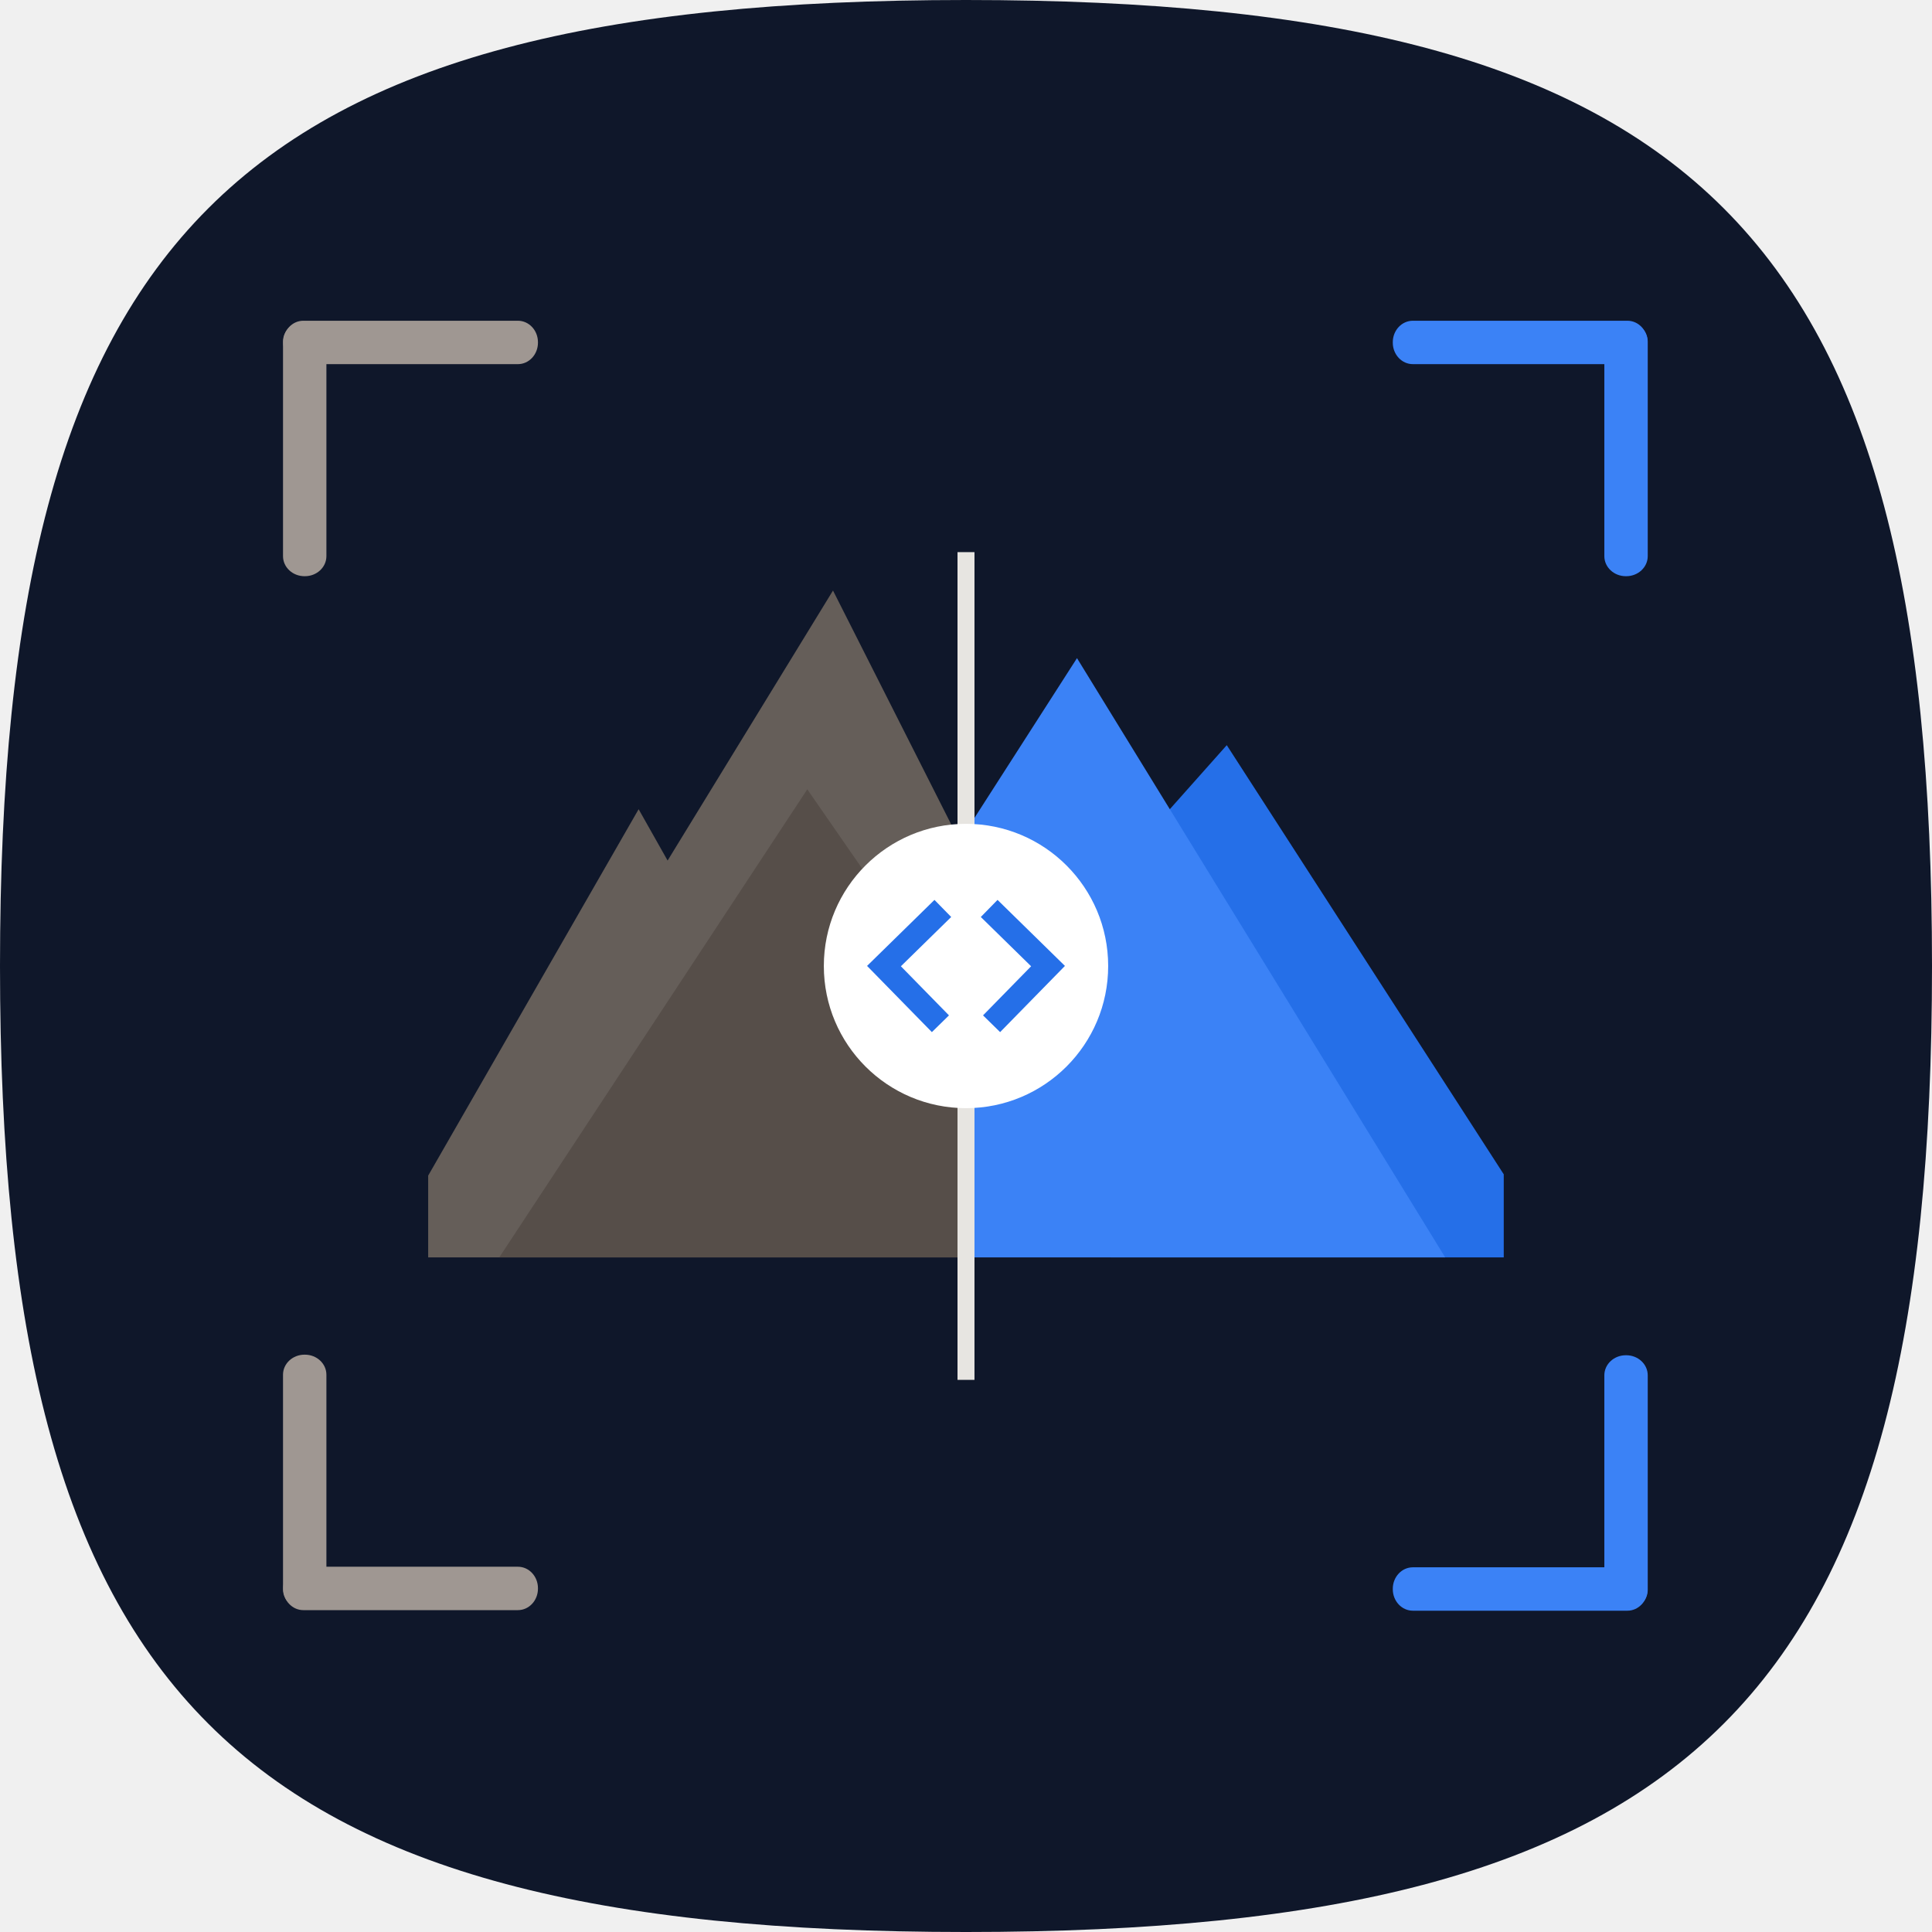
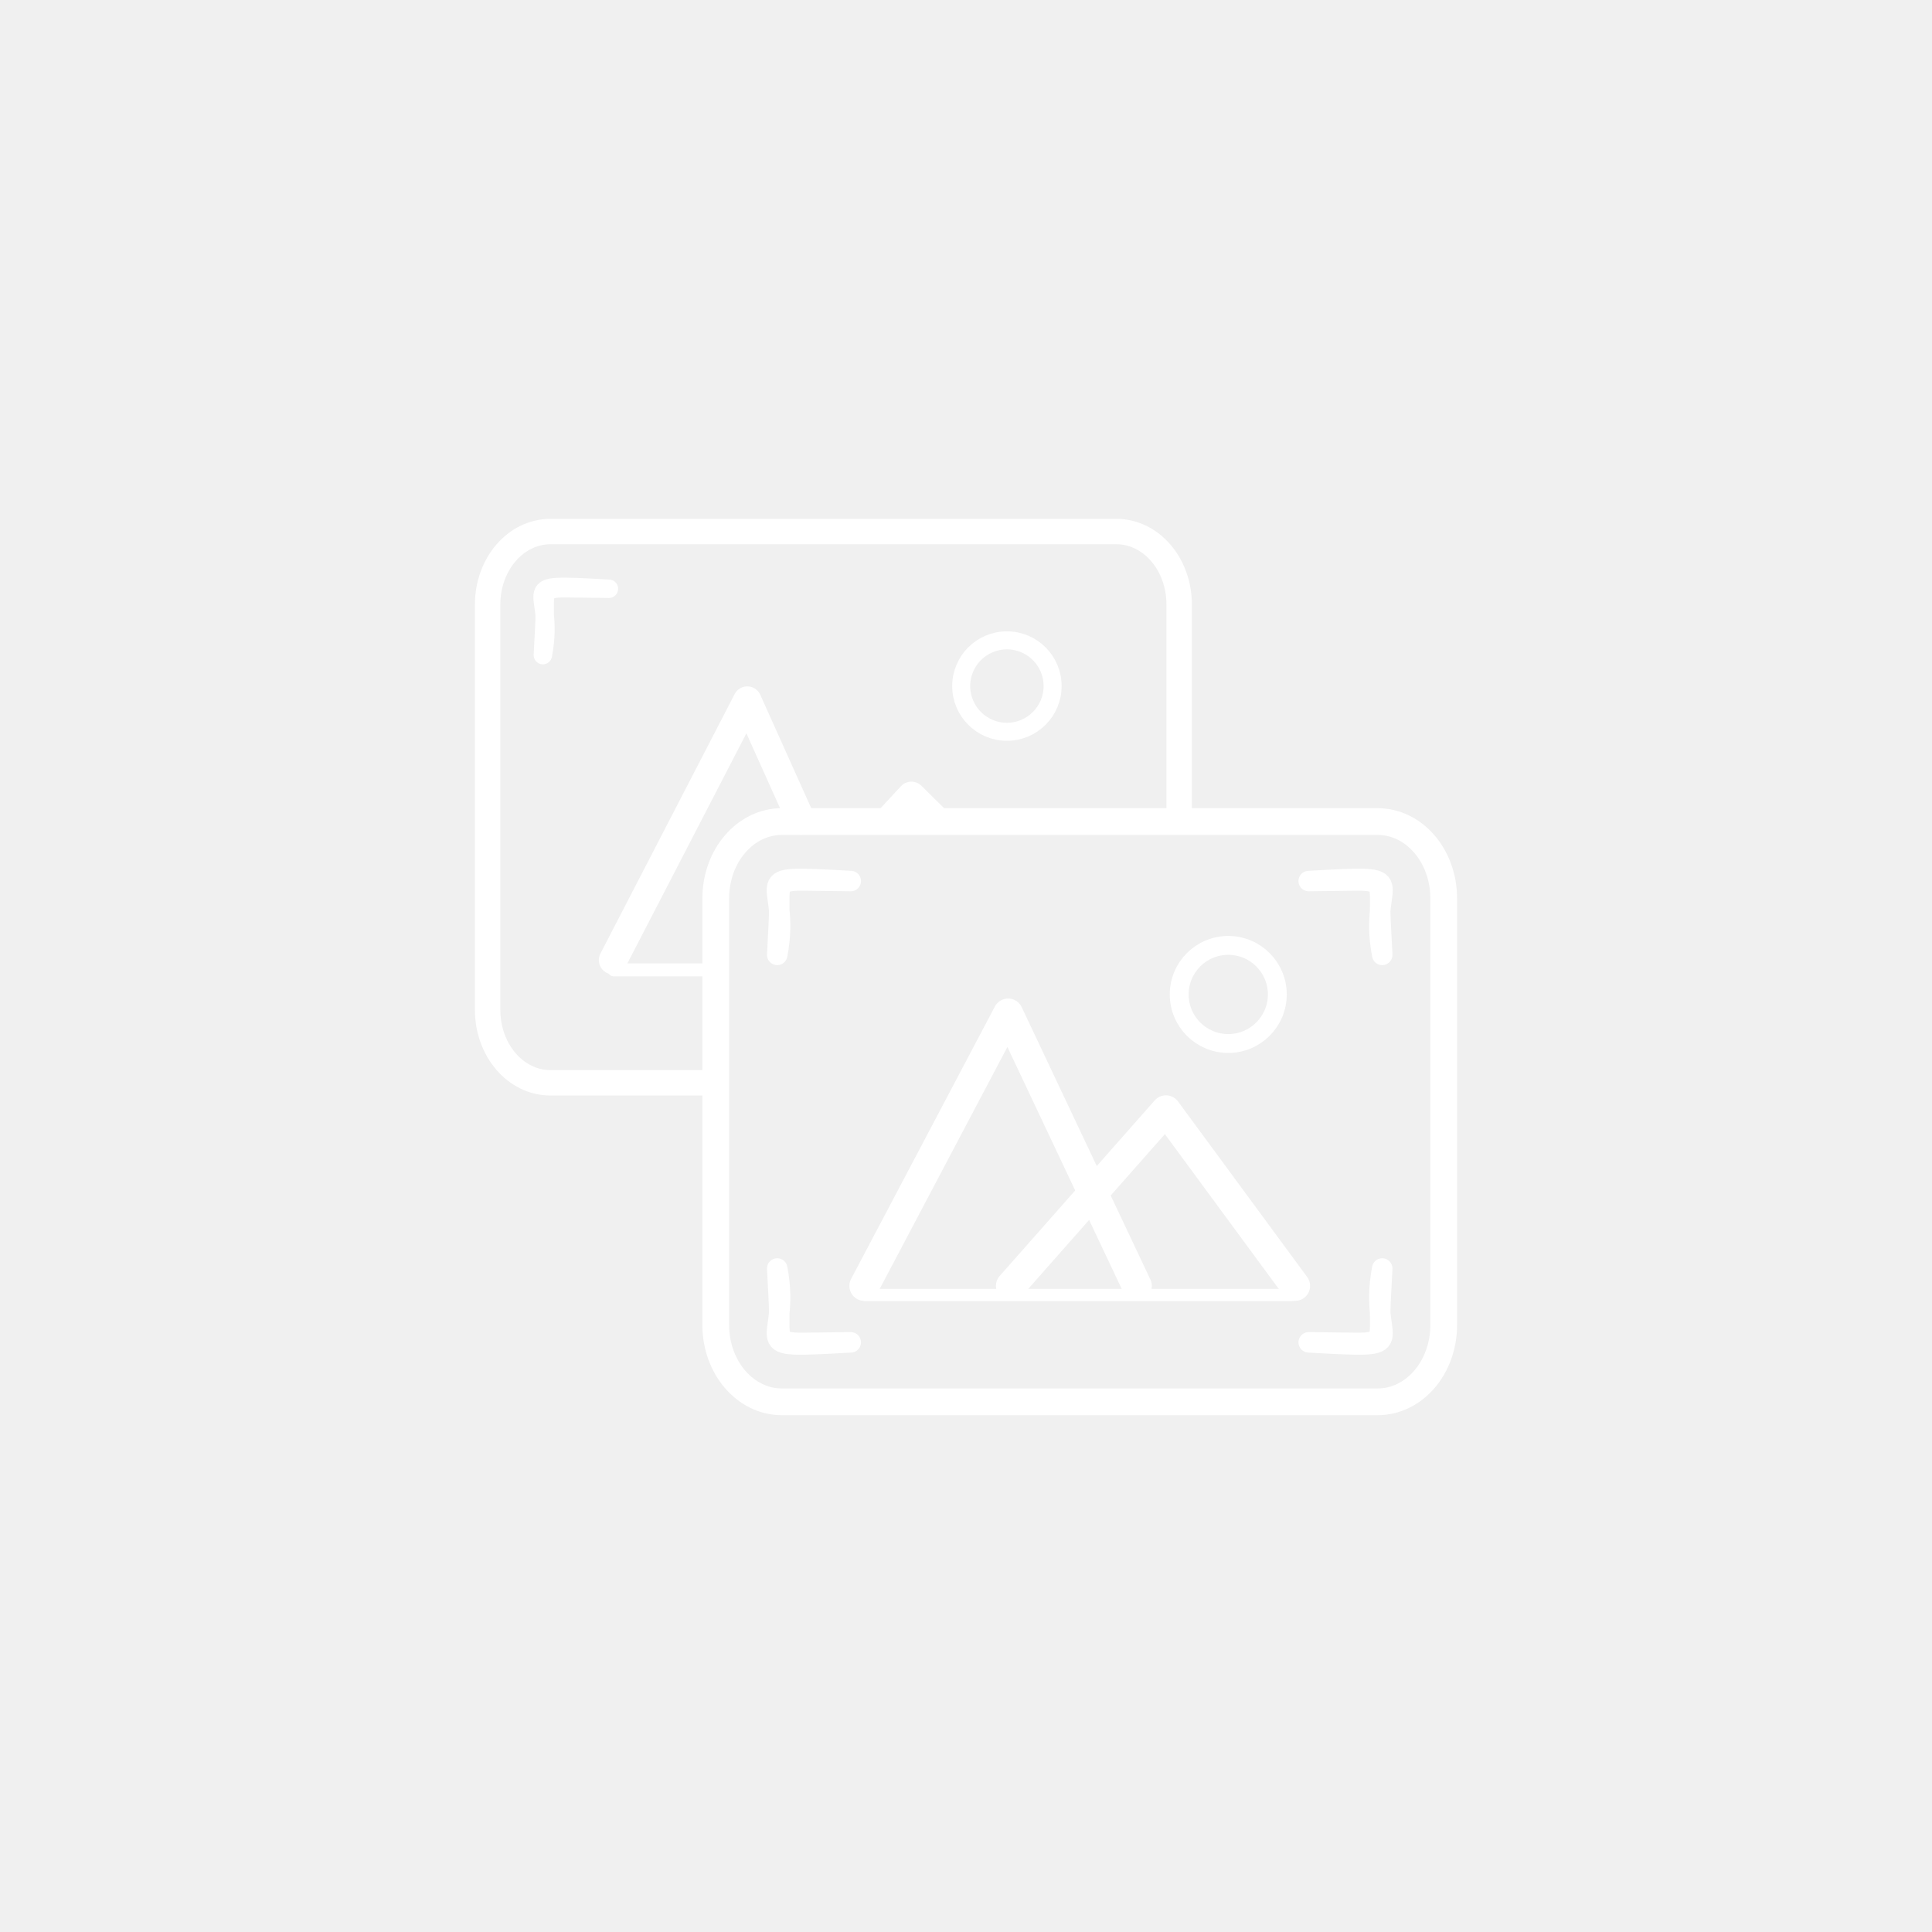
- <svg xmlns="http://www.w3.org/2000/svg" width="1024" height="1024" viewBox="0 0 270.933 270.933" version="1.1" id="svg1" xml:space="preserve">
+ <svg xmlns="http://www.w3.org/2000/svg" xmlns:xlink="http://www.w3.org/1999/xlink" width="1024" height="1024" viewBox="0 0 270.933 270.933" version="1.1" id="svg1" xml:space="preserve">
  <defs id="defs1">
+     <linearGradient id="linearGradient74">
+       <stop style="stop-color:#ffffff;stop-opacity:1;" offset="0.66" id="stop74" />
+       <stop style="stop-color:#ffffff;stop-opacity:0.21;" offset="0.922" id="stop76" />
+     </linearGradient>
+     <linearGradient id="linearGradient71">
+       <stop style="stop-color:#0f172a;stop-opacity:0.207;" offset="1" id="stop72" />
+       <stop style="stop-color:#0f172a;stop-opacity:1;" offset="1" id="stop71" />
+     </linearGradient>
+     <linearGradient id="linearGradient69">
+       <stop style="stop-color:#f1f1f1;stop-opacity:0.686;" offset="0" id="stop69" />
+       <stop style="stop-color:#7b7b7b;stop-opacity:0;" offset="0.765" id="stop70" />
+     </linearGradient>
    <clipPath clipPathUnits="userSpaceOnUse" id="clipPath26">
      <circle style="fill:#ee82f6;fill-opacity:1;stroke:none;stroke-width:0;stroke-dasharray:none;stroke-opacity:0" id="circle26" cx="135.467" cy="135.467" r="42.333" />
    </clipPath>
    <clipPath clipPathUnits="userSpaceOnUse" id="clipPath27">
      <circle style="fill:#ee82f6;fill-opacity:1;stroke:none;stroke-width:0;stroke-dasharray:none;stroke-opacity:0" id="circle27" cx="135.467" cy="135.467" r="42.333" />
    </clipPath>
+     <linearGradient xlink:href="#linearGradient71" id="linearGradient98" gradientUnits="userSpaceOnUse" gradientTransform="matrix(0.8928963,0,0,0.8928965,16.62941,7.877317)" x1="93.652" y1="62.779" x2="130.78" y2="170.606" />
+     <linearGradient xlink:href="#linearGradient74" id="linearGradient99" gradientUnits="userSpaceOnUse" x1="94.508" y1="66.02" x2="139.145" y2="157.54" gradientTransform="translate(0,0.291304)" />
+     <linearGradient xlink:href="#linearGradient69" id="linearGradient100" gradientUnits="userSpaceOnUse" gradientTransform="matrix(0.8928978,0,0,0.8928978,23.86536,17.24476)" x1="121.49" y1="119.923" x2="194.793" y2="207.282" />
  </defs>
+   <g id="g130" style="display:inline" transform="matrix(1.096092,0,0,1.096092,-8.508615,-12.64989)">
+     <g id="g129" transform="translate(0.02908058,2.510563)" style="display:inline">
+       <rect style="display:none;fill:#0f172a;fill-opacity:1;stroke:none;stroke-width:2.414;stroke-linecap:round;stroke-linejoin:round;stroke-miterlimit:10;stroke-dasharray:none;stroke-opacity:1" id="rect131" width="248.058" height="247.105" x="6.781" y="8.077" rx="3.905" ry="3.905" />
+       <g id="g109" style="fill:#0f172a;fill-opacity:1" transform="matrix(0.9008287,0,0,0.9008287,9.118414,11.34496)">
+         <path id="path109" style="display:inline;fill:none;fill-opacity:1;stroke:#ffffff;stroke-width:3.609;stroke-dasharray:none;stroke-opacity:1" d="M 76.647 72.924 C 71.7 72.924 67.718 77.549 67.718 83.295 L 67.718 140.849 C 67.718 146.594 71.7 151.219 76.647 151.219 L 100.119 151.219 L 100.119 125.026 C 100.119 118.979 104.311 114.111 109.518 114.111 L 165.935 114.111 L 165.935 83.295 C 165.935 77.549 161.953 72.924 157.006 72.924 L 76.647 72.924 z " />
+         <g id="g108" transform="translate(-36.98798,-56.71641)" style="display:inline;fill:#0f172a;fill-opacity:1">
+           <path style="display:inline;fill:none;fill-opacity:1;stroke:#ffffff;stroke-width:4.041;stroke-linecap:round;stroke-linejoin:round;stroke-dasharray:none;stroke-opacity:1" d="m 161.994,170.303 2.899,-3.122 3.337,3.298" id="path107" />
+           <path style="display:inline;fill:none;fill-opacity:1;stroke:#ffffff;stroke-width:1.833;stroke-linecap:round;stroke-linejoin:round;stroke-dasharray:none;stroke-opacity:1" d="m 122.641,191.897 15.391,0" id="path108" />
+           <path style="display:none;fill:none;fill-opacity:1;stroke:#ffffff;stroke-width:4.041;stroke-linecap:round;stroke-linejoin:round;stroke-dasharray:none;stroke-opacity:1" d="m 122.652,190.764 19.063,-36.424 17.701,36.414" id="path106" />
+           <path style="display:inline;fill:none;fill-opacity:1;stroke:#ffffff;stroke-width:4.041;stroke-linecap:round;stroke-linejoin:round;stroke-dasharray:none;stroke-opacity:1" d="m 122.522,190.505 19.063,-36.853 7.653,17.026" id="path106-7" />
+         </g>
+         <ellipse style="display:inline;fill:none;fill-opacity:1;stroke:#ffffff;stroke-width:2.558;stroke-linecap:round;stroke-linejoin:round;stroke-dasharray:none;stroke-opacity:1" id="ellipse108" cx="141.469" cy="94.87" rx="6.492" ry="6.492" />
+       </g>
+       <g id="g113" transform="matrix(0.9482402,0,0,0.9482402,-10.6506,-3.611068)">
+         <path id="path113" style="fill:none;stroke:#ffffff;stroke-width:3.608;stroke-dasharray:none;stroke-opacity:1" d="m 124.89,124.178 h 80.359 c 4.947,0 8.929,4.625 8.929,10.37 v 57.554 c 0,5.745 -3.982,10.37 -8.929,10.37 h -80.359 c -4.947,0 -8.929,-4.625 -8.929,-10.37 v -57.554 c 0,-5.745 3.982,-10.37 8.929,-10.37 z" />
+         <g id="g112" transform="translate(11.37253,-4.26442)">
+           <path style="fill:none;fill-opacity:0.644;stroke:#ffffff;stroke-width:4.041;stroke-linecap:round;stroke-linejoin:round;stroke-dasharray:none;stroke-opacity:1" d="m 124.638,191.093 19.398,-36.753 17.366,36.753" id="path110" />
+           <path style="display:inline;fill:none;fill-opacity:0.644;stroke:#ffffff;stroke-width:4.041;stroke-linecap:round;stroke-linejoin:round;stroke-dasharray:none;stroke-opacity:1" d="m 144.411,191.093 20.918,-23.69 17.428,23.69" id="path111" />
+           <path style="display:inline;fill:none;fill-opacity:1;stroke:#ffffff;stroke-width:1.644;stroke-linecap:round;stroke-linejoin:round;stroke-dasharray:none;stroke-opacity:1" d="m 124.791,192.32 57.563,3e-5" id="path112" />
+         </g>
+         <ellipse style="display:inline;fill:none;fill-opacity:0.644;stroke:#ffffff;stroke-width:2.546;stroke-linecap:round;stroke-linejoin:round;stroke-dasharray:none;stroke-opacity:1" id="ellipse112" cx="185.109" cy="147.506" rx="6.619" ry="6.619" />
+       </g>
+       <g id="g115" transform="matrix(0,-0.9123319,0.9123319,0,-5.259169,282.8949)" style="display:none">
+         <path style="fill:#0f172a;fill-opacity:1;stroke:#ffffff;stroke-width:3.441;stroke-linecap:round;stroke-linejoin:round;stroke-dasharray:none;stroke-opacity:1" d="m 112.23,123.621 h 11.268 v 0" id="path114" />
+         <path style="fill:#0f172a;fill-opacity:1;stroke:#ffffff;stroke-width:3.441;stroke-linecap:round;stroke-linejoin:round;stroke-dasharray:none;stroke-opacity:1" d="m 112.227,135.177 v -11.268 0" id="path115" />
+       </g>
+       <g id="g117" transform="matrix(0,0.9123319,0.9123319,0,-5.259165,20.76433)" style="display:none">
+         <path style="fill:#0f172a;fill-opacity:1;stroke:#ffffff;stroke-width:3.441;stroke-linecap:round;stroke-linejoin:round;stroke-dasharray:none;stroke-opacity:1" d="m 112.23,123.621 h 11.268 v 0" id="path116" />
+         <path style="fill:#0f172a;fill-opacity:1;stroke:#ffffff;stroke-width:3.441;stroke-linecap:round;stroke-linejoin:round;stroke-dasharray:none;stroke-opacity:1" d="m 112.227,135.177 v -11.268 0" id="path117" />
+       </g>
+       <g id="g119" transform="matrix(0,0.7082064,0.7082064,0,-10.00035,4.796161)" style="display:none">
+         <path style="fill:#0f172a;fill-opacity:1;stroke:#ffffff;stroke-width:3.441;stroke-linecap:round;stroke-linejoin:round;stroke-dasharray:none;stroke-opacity:1" d="m 112.23,123.621 h 11.268 v 0" id="path118" />
+         <path style="fill:#0f172a;fill-opacity:1;stroke:#ffffff;stroke-width:3.441;stroke-linecap:round;stroke-linejoin:round;stroke-dasharray:none;stroke-opacity:1" d="m 112.227,135.177 v -11.268 0" id="path119" />
+       </g>
+       <g id="g121" transform="matrix(0,0.9123319,-0.9123319,0,296.0008,20.76433)" style="display:none">
+         <path style="fill:#0f172a;fill-opacity:1;stroke:#ffffff;stroke-width:3.441;stroke-linecap:round;stroke-linejoin:round;stroke-dasharray:none;stroke-opacity:1" d="m 112.23,123.621 h 11.268 v 0" id="path120" />
+         <path style="fill:#0f172a;fill-opacity:1;stroke:#ffffff;stroke-width:3.441;stroke-linecap:round;stroke-linejoin:round;stroke-dasharray:none;stroke-opacity:1" d="m 112.227,135.177 v -11.268 0" id="path121" />
+       </g>
+       <g id="g123" transform="matrix(0,-0.9123319,-0.9123319,0,296.0008,282.8949)" style="display:none">
+         <path style="fill:#0f172a;fill-opacity:1;stroke:#ffffff;stroke-width:3.441;stroke-linecap:round;stroke-linejoin:round;stroke-dasharray:none;stroke-opacity:1" d="m 112.23,123.621 h 11.268 v 0" id="path122" />
+         <path style="fill:#0f172a;fill-opacity:1;stroke:#ffffff;stroke-width:3.441;stroke-linecap:round;stroke-linejoin:round;stroke-dasharray:none;stroke-opacity:1" d="m 112.227,135.177 v -11.268 0" id="path123" />
+       </g>
+       <path id="path124" style="display:inline;fill:none;fill-opacity:1;stroke:#ffffff;stroke-width:2.355;stroke-linecap:round;stroke-linejoin:round;stroke-dasharray:none;stroke-opacity:1" d="m 80.251,84.292 c -3.567,-0.044 -2.664,0.695 -2.861,4.582 l -0.202,3.973 c 1.72,-8.952 -4.505,-9.193 8.451,-8.489 z" />
+       <g id="g128" transform="translate(0.05835394,0.09633185)">
+         <path id="path125" style="fill:none;fill-opacity:1;stroke:#ffffff;stroke-width:2.62;stroke-linecap:round;stroke-linejoin:round;stroke-dasharray:none;stroke-opacity:1" d="m 110.524,121.581 c -3.97,-0.049 -2.965,0.774 -3.184,5.099 l -0.225,4.421 c 1.914,-9.963 -5.013,-10.23 9.405,-9.446 z" />
+         <path id="path126" style="display:inline;fill:none;fill-opacity:1;stroke:#ffffff;stroke-width:2.62;stroke-linecap:round;stroke-linejoin:round;stroke-dasharray:none;stroke-opacity:1" d="m 181.109,121.581 c 3.97,-0.049 2.965,0.774 3.184,5.099 l 0.225,4.421 c -1.914,-9.963 5.013,-10.23 -9.405,-9.446 z" />
+         <path id="path127" style="display:inline;fill:none;fill-opacity:1;stroke:#ffffff;stroke-width:2.62;stroke-linecap:round;stroke-linejoin:round;stroke-dasharray:none;stroke-opacity:1" d="m 110.524,180.747 c -3.97,0.049 -2.965,-0.774 -3.184,-5.099 l -0.225,-4.421 c 1.914,9.963 -5.013,10.23 9.405,9.446 z" />
+         <path id="path128" style="display:inline;fill:none;fill-opacity:1;stroke:#ffffff;stroke-width:2.62;stroke-linecap:round;stroke-linejoin:round;stroke-dasharray:none;stroke-opacity:1" d="m 181.109,180.747 c 3.97,0.049 2.965,-0.774 3.184,-5.099 l 0.225,-4.421 c -1.914,9.963 5.013,10.23 -9.405,9.446 z" />
+       </g>
+     </g>
+   </g>
+   <g id="g52" style="display:none" transform="matrix(1.096092,0,0,1.096092,-8.508615,-12.64989)">
+     <g style="display:inline;fill:none" id="g7" transform="matrix(1.235906,0,0,1.235906,7.762685,11.54091)">
+       <path d="m 100,0 c 75.829,0 100,24.171 100,100 0,75.829 -24.171,100 -100,100 C 24.171,200 0,175.829 0,100 0,24.171 24.171,0 100,0 Z" fill="#fe3838" id="path2" style="display:inline;fill:#0f172a;fill-opacity:1;stroke:none;stroke-opacity:1" />
+     </g>
+     <g id="g74" transform="translate(0.02908058,2.510563)" style="display:inline">
+       <g id="g68" style="fill:#0f172a;fill-opacity:1" transform="matrix(0.9008287,0,0,0.9008287,9.118414,11.34496)">
+         <g id="g67" transform="translate(-36.98798,-56.71641)" style="display:inline;fill:#0f172a;fill-opacity:1">
+           <path style="fill:#0f172a;fill-opacity:1;stroke:#b19400;stroke-width:4.041;stroke-linecap:round;stroke-linejoin:round;stroke-dasharray:none;stroke-opacity:1" d="m 122.652,190.764 19.063,-36.424 17.701,36.414" id="path66" />
+           <path style="display:inline;fill:#0f172a;fill-opacity:1;stroke:#b19400;stroke-width:4.041;stroke-linecap:round;stroke-linejoin:round;stroke-dasharray:none;stroke-opacity:1" d="m 142.426,190.753 22.467,-23.572 20.084,23.572" id="path67" />
+           <path style="display:inline;fill:none;fill-opacity:1;stroke:#b19400;stroke-width:1.833;stroke-linecap:round;stroke-linejoin:round;stroke-dasharray:none;stroke-opacity:1" d="m 122.641,191.897 h 62.46" id="path71" />
+         </g>
+         <ellipse style="display:inline;fill:#0f172a;fill-opacity:1;stroke:#b19400;stroke-width:2.558;stroke-linecap:round;stroke-linejoin:round;stroke-dasharray:none;stroke-opacity:1" id="ellipse65" cx="141.469" cy="94.87" rx="6.492" ry="6.492" />
+         <path id="rect62-8" style="display:inline;fill:url(#linearGradient98);stroke:url(#linearGradient99);stroke-width:3.609;stroke-dasharray:none" d="m 76.647,72.924 h 80.359 c 4.947,0 8.929,4.625 8.929,10.37 v 57.554 c 0,5.745 -3.982,10.37 -8.929,10.37 H 76.647 c -4.947,0 -8.929,-4.625 -8.929,-10.37 V 83.295 c 0,-5.745 3.982,-10.37 8.929,-10.37 z" />
+       </g>
+       <g id="g66" transform="matrix(0.9482402,0,0,0.9482402,-10.6506,-3.611068)">
+         <path id="rect62" style="fill:url(#linearGradient100);stroke:#2573e8;stroke-width:3.608;stroke-dasharray:none;stroke-opacity:1" d="m 124.89,124.178 h 80.359 c 4.947,0 8.929,4.625 8.929,10.37 v 57.554 c 0,5.745 -3.982,10.37 -8.929,10.37 h -80.359 c -4.947,0 -8.929,-4.625 -8.929,-10.37 v -57.554 c 0,-5.745 3.982,-10.37 8.929,-10.37 z" />
+         <g id="g65" transform="translate(11.37253,-4.26442)">
+           <path style="fill:none;fill-opacity:0.644;stroke:#2573e8;stroke-width:4.041;stroke-linecap:round;stroke-linejoin:round;stroke-dasharray:none;stroke-opacity:1" d="m 124.638,191.093 19.398,-36.753 17.366,36.753" id="path64" />
+           <path style="display:inline;fill:none;fill-opacity:0.644;stroke:#2573e8;stroke-width:4.041;stroke-linecap:round;stroke-linejoin:round;stroke-dasharray:none;stroke-opacity:1" d="m 144.411,191.093 20.918,-23.69 17.428,23.69" id="path64-1" />
+           <path style="display:inline;fill:none;fill-opacity:1;stroke:#2573e8;stroke-width:1.644;stroke-linecap:round;stroke-linejoin:round;stroke-dasharray:none;stroke-opacity:1" d="m 124.791,192.32 57.563,3e-5" id="path72" />
+         </g>
+         <ellipse style="display:inline;fill:none;fill-opacity:0.644;stroke:#2573e8;stroke-width:2.546;stroke-linecap:round;stroke-linejoin:round;stroke-dasharray:none;stroke-opacity:1" id="path65" cx="185.109" cy="147.506" rx="6.619" ry="6.619" />
+       </g>
+       <g id="g73-2-5-7" transform="matrix(0,-0.9123319,0.9123319,0,-5.259169,282.8949)" style="display:none">
+         <path style="fill:#0f172a;fill-opacity:1;stroke:#ffffff;stroke-width:3.441;stroke-linecap:round;stroke-linejoin:round;stroke-dasharray:none;stroke-opacity:1" d="m 112.23,123.621 h 11.268 v 0" id="path73-3-7-9" />
+         <path style="fill:#0f172a;fill-opacity:1;stroke:#ffffff;stroke-width:3.441;stroke-linecap:round;stroke-linejoin:round;stroke-dasharray:none;stroke-opacity:1" d="m 112.227,135.177 v -11.268 0" id="path73-2-2-6-5" />
+       </g>
+       <g id="g73-2-5-7-7" transform="matrix(0,0.9123319,0.9123319,0,-5.259165,20.76433)" style="display:none">
+         <path style="fill:#0f172a;fill-opacity:1;stroke:#ffffff;stroke-width:3.441;stroke-linecap:round;stroke-linejoin:round;stroke-dasharray:none;stroke-opacity:1" d="m 112.23,123.621 h 11.268 v 0" id="path73-3-7-9-4" />
+         <path style="fill:#0f172a;fill-opacity:1;stroke:#ffffff;stroke-width:3.441;stroke-linecap:round;stroke-linejoin:round;stroke-dasharray:none;stroke-opacity:1" d="m 112.227,135.177 v -11.268 0" id="path73-2-2-6-5-2" />
+       </g>
+       <g id="g73-2-5-7-7-5" transform="matrix(0,0.7082064,0.7082064,0,-10.00035,4.796161)" style="display:none">
+         <path style="fill:#0f172a;fill-opacity:1;stroke:#ffffff;stroke-width:3.441;stroke-linecap:round;stroke-linejoin:round;stroke-dasharray:none;stroke-opacity:1" d="m 112.23,123.621 h 11.268 v 0" id="path73-3-7-9-4-0" />
+         <path style="fill:#0f172a;fill-opacity:1;stroke:#ffffff;stroke-width:3.441;stroke-linecap:round;stroke-linejoin:round;stroke-dasharray:none;stroke-opacity:1" d="m 112.227,135.177 v -11.268 0" id="path73-2-2-6-5-2-9" />
+       </g>
+       <g id="g73-2-5-7-7-1" transform="matrix(0,0.9123319,-0.9123319,0,296.0008,20.76433)" style="display:none">
+         <path style="fill:#0f172a;fill-opacity:1;stroke:#ffffff;stroke-width:3.441;stroke-linecap:round;stroke-linejoin:round;stroke-dasharray:none;stroke-opacity:1" d="m 112.23,123.621 h 11.268 v 0" id="path73-3-7-9-4-9" />
+         <path style="fill:#0f172a;fill-opacity:1;stroke:#ffffff;stroke-width:3.441;stroke-linecap:round;stroke-linejoin:round;stroke-dasharray:none;stroke-opacity:1" d="m 112.227,135.177 v -11.268 0" id="path73-2-2-6-5-2-8" />
+       </g>
+       <g id="g73-2-5-7-7-1-8" transform="matrix(0,-0.9123319,-0.9123319,0,296.0008,282.8949)" style="display:none">
+         <path style="fill:#0f172a;fill-opacity:1;stroke:#ffffff;stroke-width:3.441;stroke-linecap:round;stroke-linejoin:round;stroke-dasharray:none;stroke-opacity:1" d="m 112.23,123.621 h 11.268 v 0" id="path73-3-7-9-4-9-6" />
+         <path style="fill:#0f172a;fill-opacity:1;stroke:#ffffff;stroke-width:3.441;stroke-linecap:round;stroke-linejoin:round;stroke-dasharray:none;stroke-opacity:1" d="m 112.227,135.177 v -11.268 0" id="path73-2-2-6-5-2-8-0" />
+       </g>
+       <path id="rect101-5" style="display:inline;fill:none;fill-opacity:1;stroke:#ffffff;stroke-width:2.355;stroke-linecap:round;stroke-linejoin:round;stroke-dasharray:none;stroke-opacity:1" d="m 80.251,84.292 c -3.567,-0.044 -2.664,0.695 -2.861,4.582 l -0.202,3.973 c 1.72,-8.952 -4.505,-9.193 8.451,-8.489 z" />
+       <g id="g105" transform="translate(0.05835394,0.09633185)">
+         <path id="rect101" style="fill:none;fill-opacity:1;stroke:#ffffff;stroke-width:2.62;stroke-linecap:round;stroke-linejoin:round;stroke-dasharray:none;stroke-opacity:1" d="m 110.524,121.581 c -3.97,-0.049 -2.965,0.774 -3.184,5.099 l -0.225,4.421 c 1.914,-9.963 -5.013,-10.23 9.405,-9.446 z" />
+         <path id="rect101-4" style="display:inline;fill:none;fill-opacity:1;stroke:#ffffff;stroke-width:2.62;stroke-linecap:round;stroke-linejoin:round;stroke-dasharray:none;stroke-opacity:1" d="m 181.109,121.581 c 3.97,-0.049 2.965,0.774 3.184,5.099 l 0.225,4.421 c -1.914,-9.963 5.013,-10.23 -9.405,-9.446 z" />
+         <path id="rect101-8" style="display:inline;fill:none;fill-opacity:1;stroke:#ffffff;stroke-width:2.62;stroke-linecap:round;stroke-linejoin:round;stroke-dasharray:none;stroke-opacity:1" d="m 110.524,180.747 c -3.97,0.049 -2.965,-0.774 -3.184,-5.099 l -0.225,-4.421 c 1.914,9.963 -5.013,10.23 9.405,9.446 z" />
+         <path id="rect101-4-8" style="display:inline;fill:none;fill-opacity:1;stroke:#ffffff;stroke-width:2.62;stroke-linecap:round;stroke-linejoin:round;stroke-dasharray:none;stroke-opacity:1" d="m 181.109,180.747 c 3.97,0.049 2.965,-0.774 3.184,-5.099 l 0.225,-4.421 c -1.914,9.963 5.013,10.23 -9.405,9.446 z" />
+       </g>
+     </g>
+   </g>
  <g id="g41" style="display:none" transform="matrix(1.096092,0,0,1.096092,-12.82655,-18.0556)">
    <g style="display:inline;fill:none" id="g1" transform="matrix(1.235906,0,0,1.235906,11.70208,16.47271)">
      <path d="m 100,0 c 75.829,0 100,24.171 100,100 0,75.829 -24.171,100 -100,100 C 24.171,200 0,175.829 0,100 0,24.171 24.171,0 100,0 Z" fill="#fe3838" id="path1" style="display:inline;fill:#0f172a;fill-opacity:1;stroke:none;stroke-opacity:1" />
    </g>
    <g id="g5" transform="translate(3.453613,-11.56417)" style="display:none">
      <path id="path3" style="display:inline;fill:#60a5fa;fill-opacity:1;stroke-width:0.213" d="m 132.037,88.889 a 10.67,10.67 0 0 1 10.535,10.669 10.67,10.67 0 0 1 -10.535,10.669 z" />
      <path id="path4" style="display:inline;fill:#c98a47;fill-opacity:1;stroke-width:0.213" d="m 131.887,88.889 c 0.045,-6.6e-5 0.09,1.42e-4 0.135,6.68e-4 v 21.337 c -0.045,6e-4 -0.09,7.4e-4 -0.135,7.4e-4 -5.892,0 -10.669,-4.777 -10.669,-10.669 -2e-5,-5.893 4.777,-10.669 10.669,-10.669 z" />
    </g>
    <path id="path5" style="display:inline;fill:#ffffff;fill-opacity:1;stroke:none;stroke-width:2.414;stroke-dasharray:none;stroke-opacity:1" d="m 118.276,92.027 -21.161,34.545 -3.708,-6.569 -26.924,46.877 v 10.465 h 67.361 v -52.769 z m 11.496,41.08 -0.422,20.267 -9.922,-10.134 z" />
    <path style="display:inline;fill:#ffffff;fill-opacity:1;stroke:none;stroke-width:2.414;stroke-dasharray:none;stroke-opacity:1" d="m 196.313,177.345 -37.652,-56.151 9.994,-9.384 35.438,54.905 v 10.629 z" id="path7" />
    <path id="path8" style="display:inline;fill:#ffffff;fill-opacity:1;stroke:none;stroke-width:2.414;stroke-dasharray:none;stroke-opacity:1" d="m 149.493,100.675 -12.752,23.071 v 53.599 h 59.86 z m -8.68,32.433 10.345,10.134 -9.923,10.134 z" />
    <g id="g29" style="display:none;fill:#3b82f6;fill-opacity:1" transform="translate(9.607232,-0.6032288)">
      <rect style="display:inline;fill:#3b82f6;fill-opacity:1;stroke-width:0.216" id="rect28" width="5.552" height="32.587" x="207.355" y="58.208" ry="2.566" rx="2.745" />
      <rect style="fill:#3b82f6;fill-opacity:1;stroke-width:0.216" id="rect29" width="5.552" height="32.587" x="-63.664" y="180.289" ry="2.566" rx="2.745" transform="rotate(-90)" />
    </g>
    <g id="g31" style="display:none;fill:#9f9792;fill-opacity:1" transform="matrix(-1,0,0,1,260.8176,-0.6032288)">
      <rect style="display:inline;fill:#9f9792;fill-opacity:1;stroke-width:0.216" id="rect30" width="5.552" height="32.587" x="207.355" y="58.208" ry="2.566" rx="2.745" />
      <rect style="fill:#9f9792;fill-opacity:1;stroke-width:0.216" id="rect31" width="5.552" height="32.587" x="-63.664" y="180.289" ry="2.566" rx="2.745" transform="rotate(-90)" />
    </g>
    <g id="g33" style="display:none;fill:#3b82f6;fill-opacity:1" transform="matrix(1,0,0,-1,9.607232,280.6585)">
      <rect style="display:inline;fill:#3b82f6;fill-opacity:1;stroke-width:0.216" id="rect32" width="5.552" height="32.587" x="207.355" y="58.208" ry="2.566" rx="2.745" />
      <rect style="fill:#3b82f6;fill-opacity:1;stroke-width:0.216" id="rect33" width="5.552" height="32.587" x="-63.664" y="180.289" ry="2.566" rx="2.745" transform="rotate(-90)" />
    </g>
    <g id="g35" style="display:none;fill:#9f9792;fill-opacity:1" transform="rotate(180,130.4088,140.2928)">
      <rect style="display:inline;fill:#9f9792;fill-opacity:1;stroke-width:0.216" id="rect34" width="5.552" height="32.587" x="207.355" y="58.208" ry="2.566" rx="2.745" />
      <rect style="fill:#9f9792;fill-opacity:1;stroke-width:0.216" id="rect35" width="5.552" height="32.587" x="-63.664" y="180.289" ry="2.566" rx="2.745" transform="rotate(-90)" />
    </g>
    <rect style="display:none;fill:#e7e5e1;fill-opacity:1;stroke:none;stroke-width:0;stroke-dasharray:none;stroke-opacity:1" id="rect36" width="2.172" height="105.9" x="134.206" y="87.113" ry="2.167" rx="0" />
    <circle style="display:none;fill:none;fill-opacity:1;stroke:#ffffff;stroke-width:1.207;stroke-dasharray:none;stroke-opacity:1" id="circle36" cx="135.293" cy="140.063" r="18.189" />
    <g id="g40" transform="matrix(0.7535211,0,0,0.7535211,21.72261,30.08724)" />
  </g>
-   <g id="g49" style="display:inline" transform="matrix(1.096092,0,0,1.096092,-12.82655,-18.0556)">
+   <g id="g49" style="display:none" transform="matrix(1.096092,0,0,1.096092,-12.82655,-18.0556)">
    <g style="display:inline;fill:none" id="g46" transform="matrix(1.235906,0,0,1.235906,11.70208,16.47271)">
      <path d="m 100,0 c 75.829,0 100,24.171 100,100 0,75.829 -24.171,100 -100,100 C 24.171,200 0,175.829 0,100 0,24.171 24.171,0 100,0 Z" fill="#fe3838" id="path46" style="display:inline;fill:#0f172a;fill-opacity:1;stroke:none;stroke-opacity:1" />
    </g>
    <g id="g50" transform="translate(3.453613,-11.56417)" style="display:none">
      <path id="path48" style="display:inline;fill:#60a5fa;fill-opacity:1;stroke-width:0.213" d="m 132.037,88.889 a 10.67,10.67 0 0 1 10.535,10.669 10.67,10.67 0 0 1 -10.535,10.669 z" />
      <path id="path49" style="display:inline;fill:#c98a47;fill-opacity:1;stroke-width:0.213" d="m 131.887,88.889 c 0.045,-6.6e-5 0.09,1.42e-4 0.135,6.68e-4 v 21.337 c -0.045,6e-4 -0.09,7.4e-4 -0.135,7.4e-4 -5.892,0 -10.669,-4.777 -10.669,-10.669 -2e-5,-5.893 4.777,-10.669 10.669,-10.669 z" />
    </g>
    <path style="display:inline;fill:#655e59;fill-opacity:1;stroke:none;stroke-width:6.833;stroke-dasharray:none;stroke-opacity:1" d="m 66.484,177.345 v -10.465 l 26.924,-46.877 3.708,6.569 21.161,-34.545 16.451,32.548 0.454,52.769 z" id="path42" />
    <path style="display:inline;fill:#564e49;fill-opacity:1;stroke:none;stroke-width:6.833;stroke-dasharray:none;stroke-opacity:1" d="M 134.888,177.345 134.595,145.789 114.988,117.458 75.577,177.345 Z" id="path43" />
    <path style="display:inline;fill:#256fe8;fill-opacity:1;stroke:none;stroke-width:6.855;stroke-dasharray:none;stroke-opacity:1" d="m 153.816,177.345 -0.183,-48.646 15.022,-16.889 35.438,54.905 v 10.629 z" id="path44" />
    <path style="display:inline;fill:#3b82f6;fill-opacity:1;stroke:none;stroke-width:6.941;stroke-dasharray:none;stroke-opacity:1" d="m 134.852,177.345 -0.163,-53.599 14.804,-23.071 47.108,76.67 z" id="path45" />
    <g id="g19-2" style="display:inline;fill:#3b82f6;fill-opacity:1" transform="translate(9.607232,-0.6032288)">
      <rect style="display:inline;fill:#3b82f6;fill-opacity:1;stroke-width:0.216" id="rect52" width="5.552" height="32.587" x="207.355" y="58.208" ry="2.566" rx="2.745" />
      <rect style="fill:#3b82f6;fill-opacity:1;stroke-width:0.216" id="rect1" width="5.552" height="32.587" x="-63.664" y="180.289" ry="2.566" rx="2.745" transform="rotate(-90)" />
    </g>
    <g id="g20" style="display:inline;fill:#9f9792;fill-opacity:1" transform="matrix(-1,0,0,1,260.8176,-0.6032288)">
      <rect style="display:inline;fill:#9f9792;fill-opacity:1;stroke-width:0.216" id="rect2" width="5.552" height="32.587" x="207.355" y="58.208" ry="2.566" rx="2.745" />
      <rect style="fill:#9f9792;fill-opacity:1;stroke-width:0.216" id="rect20" width="5.552" height="32.587" x="-63.664" y="180.289" ry="2.566" rx="2.745" transform="rotate(-90)" />
    </g>
    <g id="g22" style="display:inline;fill:#3b82f6;fill-opacity:1" transform="matrix(1,0,0,-1,9.607232,280.6585)">
      <rect style="display:inline;fill:#3b82f6;fill-opacity:1;stroke-width:0.216" id="rect21" width="5.552" height="32.587" x="207.355" y="58.208" ry="2.566" rx="2.745" />
      <rect style="fill:#3b82f6;fill-opacity:1;stroke-width:0.216" id="rect22" width="5.552" height="32.587" x="-63.664" y="180.289" ry="2.566" rx="2.745" transform="rotate(-90)" />
    </g>
    <g id="g28" style="display:inline;fill:#9f9792;fill-opacity:1" transform="rotate(180,130.4088,140.2928)">
      <rect style="display:inline;fill:#9f9792;fill-opacity:1;stroke-width:0.216" id="rect26" width="5.552" height="32.587" x="207.355" y="58.208" ry="2.566" rx="2.745" />
      <rect style="fill:#9f9792;fill-opacity:1;stroke-width:0.216" id="rect27" width="5.552" height="32.587" x="-63.664" y="180.289" ry="2.566" rx="2.745" transform="rotate(-90)" />
    </g>
    <rect style="display:inline;fill:#e7e5e1;fill-opacity:1;stroke:none;stroke-width:0;stroke-dasharray:none;stroke-opacity:1" id="rect50" width="2.172" height="105.9" x="134.206" y="87.113" ry="2.167" rx="0" />
    <circle style="fill:#ffffff;fill-opacity:1;stroke-width:0.356" id="path36" cx="135.293" cy="140.063" r="18.189" />
    <g id="g63" transform="matrix(0.7535211,0,0,0.7535211,26.45499,30.08724)">
      <path style="fill:#ffffff;fill-opacity:1;stroke:#256fe8;stroke-width:4.062;stroke-dasharray:none;stroke-opacity:1" d="m 140.505,136.176 -9.993,9.789 9.585,9.789 v 0 0" id="path37" />
      <path style="fill:#ffffff;fill-opacity:1;stroke:#256fe8;stroke-width:4.062;stroke-dasharray:none;stroke-opacity:1" d="m 148.373,136.176 9.993,9.789 -9.585,9.789 v 0 0" id="path38" />
    </g>
  </g>
  <ellipse style="display:none;fill:none;fill-opacity:1;stroke:#ffffff;stroke-width:3.686;stroke-dasharray:none;stroke-opacity:1" id="path23-1" cx="135.467" cy="135.467" rx="51.074" ry="42.863" />
  <g id="g42">
    <g style="display:none;fill:none" id="g46-8" transform="matrix(1.354667,0,0,1.354667,55.82709,1.587505)">
      <path d="m 100,0 c 75.829,0 100,24.171 100,100 0,75.829 -24.171,100 -100,100 C 24.171,200 0,175.829 0,100 0,24.171 24.171,0 100,0 Z" fill="#fe3838" id="path46-2" style="display:inline;fill:#0f172a;fill-opacity:1;stroke:none;stroke-opacity:1" />
    </g>
    <g id="g61" style="display:none" transform="matrix(1.096092,0,0,1.096092,-12.82655,-18.0556)">
      <g id="g62" style="display:none">
        <path id="circle34-8" style="display:inline;fill:#3b82f6;fill-opacity:1;stroke-width:0.302" d="m 135.188,87.887 a 15.088,15.088 0 0 1 14.896,15.087 15.088,15.088 0 0 1 -14.896,15.086 z" />
        <path id="path35-2" style="display:inline;fill:#8a7b6c;fill-opacity:1;stroke-width:0.302" d="m 134.995,87.886 a 15.087,15.087 0 0 1 0.191,9.13e-4 v 30.171 a 15.087,15.087 0 0 1 -0.191,0.002 15.087,15.087 0 0 1 -15.087,-15.087 15.087,15.087 0 0 1 15.087,-15.087 z" />
      </g>
      <path style="display:inline;fill:#3b82f6;fill-opacity:1;stroke:none;stroke-width:7.408;stroke-dasharray:none;stroke-opacity:1" d="m 233.604,198.614 -56.386,-41.634 -41.926,-44.292 v 122.384 h 86.302 z" id="path62" />
      <path style="display:inline;fill:#655e59;fill-opacity:1;stroke:none;stroke-width:7.408;stroke-dasharray:none;stroke-opacity:1" d="m 36.981,198.954 56.386,-41.634 41.926,-44.292 V 235.411 H 48.991 Z" id="path41" />
      <g id="g57" style="display:inline;fill:#3b82f6;fill-opacity:1" transform="matrix(1,0,0,-1,2.31563,278.171)">
        <rect style="display:inline;fill:#ffffff;fill-opacity:1;stroke-width:0.216" id="rect56" width="5.552" height="32.587" x="207.355" y="58.208" ry="2.566" rx="2.745" />
        <rect style="fill:#ffffff;fill-opacity:1;stroke-width:0.216" id="rect57" width="5.552" height="32.587" x="-63.664" y="180.289" ry="2.566" rx="2.745" transform="rotate(-90)" />
      </g>
      <g id="g53" style="display:inline;fill:#3b82f6;fill-opacity:1" transform="translate(2.31563,1.810649)">
        <rect style="display:inline;fill:#3b82f6;fill-opacity:1;stroke-width:0.216" id="rect51" width="5.552" height="32.587" x="207.355" y="58.208" ry="2.566" rx="2.745" />
        <rect style="fill:#3b82f6;fill-opacity:1;stroke-width:0.216" id="rect53" width="5.552" height="32.587" x="-63.664" y="180.289" ry="2.566" rx="2.745" transform="rotate(-90)" />
      </g>
      <g id="g59" style="display:inline;fill:#3b82f6;fill-opacity:1" transform="rotate(180,134.0296,139.0855)">
        <rect style="display:inline;fill:#ffffff;fill-opacity:1;stroke-width:0.216" id="rect58" width="5.552" height="32.587" x="207.355" y="58.208" ry="2.566" rx="2.745" />
        <rect style="fill:#ffffff;fill-opacity:1;stroke-width:0.216" id="rect59" width="5.552" height="32.587" x="-63.664" y="180.289" ry="2.566" rx="2.745" transform="rotate(-90)" />
      </g>
      <g id="g55" style="display:inline;fill:#3b82f6;fill-opacity:1" transform="matrix(-1,0,0,1,268.0593,1.810649)">
        <rect style="display:inline;fill:#ffffff;fill-opacity:1;stroke-width:0.216" id="rect54" width="5.552" height="32.587" x="207.355" y="58.208" ry="2.566" rx="2.745" />
        <rect style="fill:#ffffff;fill-opacity:1;stroke-width:0.216" id="rect55" width="5.552" height="32.587" x="-63.664" y="180.289" ry="2.566" rx="2.745" transform="rotate(-90)" />
      </g>
      <circle style="display:none;fill:#ffffff;fill-opacity:1;stroke-width:0.259" id="circle60" cx="135.467" cy="135.467" r="13.229" transform="matrix(0.9123319,0,0,0.9123319,11.70207,16.4727)" />
    </g>
    <g id="g26" style="display:none" transform="matrix(1.096092,0,0,1.096092,-12.82655,-18.0556)">
      <g id="g4" style="display:none">
        <rect style="fill:#e7e5e1;fill-opacity:1;stroke-width:0.129" id="rect3" width="39.688" height="7.938" x="58.208" y="204.787" rx="4.63" ry="3.969" />
        <rect style="fill:#e7e5e1;fill-opacity:1;stroke-width:0.285" id="rect4" width="7.938" height="39.688" x="58.208" y="173.037" rx="3.969" ry="4.63" />
      </g>
      <g id="g15" style="display:none;fill:#e7e5e1;fill-opacity:1">
        <rect style="fill:#e7e5e1;fill-opacity:1;stroke-width:0.129" id="rect14" width="39.688" height="7.938" x="58.208" y="58.208" rx="4.63" ry="3.969" />
        <rect style="fill:#e7e5e1;fill-opacity:1;stroke-width:0.285" id="rect15" width="7.938" height="39.688" x="58.208" y="58.208" rx="3.969" ry="4.63" />
      </g>
      <g id="g18" style="display:none;fill:#3b82f6;fill-opacity:1">
        <rect style="fill:#3b82f6;fill-opacity:1;stroke-width:0.129" id="rect16" width="39.688" height="7.938" x="173.037" y="204.787" rx="4.63" ry="3.969" />
        <rect style="fill:#3b82f6;fill-opacity:1;stroke-width:0.285" id="rect17" width="7.938" height="39.688" x="204.787" y="173.037" rx="3.969" ry="4.63" />
      </g>
      <g id="g19" style="display:none;fill:#3b82f6;fill-opacity:1">
        <rect style="fill:#3b82f6;fill-opacity:1;stroke-width:0.129" id="rect18" width="39.688" height="7.938" x="173.037" y="58.208" rx="4.63" ry="3.969" />
        <rect style="fill:#3b82f6;fill-opacity:1;stroke-width:0.285" id="rect19" width="7.938" height="39.688" x="204.787" y="58.208" rx="3.969" ry="4.63" />
      </g>
      <path style="display:inline;fill:#655e59;fill-opacity:1;stroke:none;stroke-width:7.408;stroke-dasharray:none;stroke-opacity:1" d="m 47.91,201.594 v -11.208 l 24.413,-35.165 7.497,8.936 33.951,-51.128 21.696,36.178 v 52.388 z" id="path19" />
      <path style="display:inline;fill:#645a54;fill-opacity:1;stroke:none;stroke-width:7.408;stroke-dasharray:none;stroke-opacity:1" d="M 135.467,201.425 V 182.758 l -29.081,-32.749 -37.594,51.63 z" id="path24-3-8" />
      <path style="display:inline;fill:#256fe8;fill-opacity:1;stroke:none;stroke-width:7.408;stroke-dasharray:none;stroke-opacity:1" d="m 135.467,201.513 58.186,-52.053 29.022,39.502 v 12.764 z" id="path24-3" />
      <path style="display:inline;fill:#3b82f6;fill-opacity:1;stroke:none;stroke-width:7.408;stroke-dasharray:none;stroke-opacity:1" d="m 135.467,201.605 v -52.388 l 21.96,-26.655 55.392,79.043 z" id="path24" />
      <circle style="display:none;fill:#8a7b6c;fill-opacity:1;stroke-width:0.265" id="path30" cx="78.037" cy="90.049" r="13.229" />
      <circle style="display:none;fill:#7bb4fa;fill-opacity:1;stroke-width:0.265" id="path30-8" cx="192.696" cy="90.049" r="13.229" />
      <circle style="display:none;fill:#8a7b6c;fill-opacity:1;stroke-width:0.302" id="circle33" cx="135.293" cy="84.617" r="15.087" />
      <path id="circle35" style="display:none;fill:#8a7b6c;fill-opacity:1;stroke-width:0.302" d="m 135.293,69.53 a 15.087,15.087 0 0 0 -0.191,9.43e-4 v 30.171 a 15.087,15.087 0 0 0 0.191,0.001 15.087,15.087 0 0 0 15.087,-15.087 15.087,15.087 0 0 0 -15.087,-15.087 z" />
      <path id="circle34" style="display:inline;fill:#3b82f6;fill-opacity:1;stroke-width:0.302" d="m 135.293,69.531 a 15.088,15.088 0 0 1 14.896,15.087 15.088,15.088 0 0 1 -14.896,15.087 z" />
      <path id="path35" style="display:inline;fill:#8a7b6c;fill-opacity:1;stroke-width:0.302" d="m 135.1,69.53 a 15.087,15.087 0 0 1 0.191,9.43e-4 v 30.171 a 15.087,15.087 0 0 1 -0.191,0.001 15.087,15.087 0 0 1 -15.087,-15.087 15.087,15.087 0 0 1 15.087,-15.087 z" />
    </g>
    <g id="g2" style="display:none">
      <g id="g6" style="display:inline">
        <rect style="fill:#e7e5e1;fill-opacity:1;stroke-width:0.129" id="rect5" width="39.688" height="7.938" x="58.208" y="204.787" rx="4.63" ry="3.969" />
        <rect style="fill:#e7e5e1;fill-opacity:1;stroke-width:0.285" id="rect6" width="7.938" height="39.688" x="58.208" y="173.037" rx="3.969" ry="4.63" />
      </g>
      <g id="g8" style="display:inline;fill:#e7e5e1;fill-opacity:1">
        <rect style="fill:#e7e5e1;fill-opacity:1;stroke-width:0.129" id="rect7" width="39.688" height="7.938" x="58.208" y="58.208" rx="4.63" ry="3.969" />
        <rect style="fill:#e7e5e1;fill-opacity:1;stroke-width:0.285" id="rect8" width="7.938" height="39.688" x="58.208" y="58.208" rx="3.969" ry="4.63" />
      </g>
      <g id="g12" style="display:inline;fill:#3b82f6;fill-opacity:1">
        <rect style="fill:#3b82f6;fill-opacity:1;stroke-width:0.129" id="rect11" width="39.688" height="7.938" x="173.037" y="204.787" rx="4.63" ry="3.969" />
        <rect style="fill:#3b82f6;fill-opacity:1;stroke-width:0.285" id="rect12" width="7.938" height="39.688" x="204.787" y="173.037" rx="3.969" ry="4.63" />
      </g>
      <g id="g10" style="display:inline;fill:#3b82f6;fill-opacity:1">
        <rect style="fill:#3b82f6;fill-opacity:1;stroke-width:0.129" id="rect9" width="39.688" height="7.938" x="173.037" y="58.208" rx="4.63" ry="3.969" />
        <rect style="fill:#3b82f6;fill-opacity:1;stroke-width:0.285" id="rect10" width="7.938" height="39.688" x="204.787" y="58.208" rx="3.969" ry="4.63" />
      </g>
      <path style="display:inline;fill:#6b6258;fill-opacity:1;stroke:none;stroke-width:7.408;stroke-dasharray:none;stroke-opacity:1" d="m 49.101,164.042 39.295,-49.896 35.958,29.395 v 20.501 z" id="path22" />
      <path style="display:inline;fill:#3b82f6;fill-opacity:1;stroke:none;stroke-width:7.408;stroke-dasharray:none;stroke-opacity:1" d="m 145.521,161.66 v -20.902 l 41.195,-35.756 40.826,56.658 z" id="path21" />
      <rect style="display:inline;fill:#e7e5e1;fill-opacity:1;stroke:none;stroke-width:0;stroke-dasharray:none;stroke-opacity:1" id="rect23" width="3.704" height="105.833" x="133.615" y="82.55" ry="2.165" rx="0" />
    </g>
    <g id="g3" style="display:none">
      <g id="g27" style="display:inline">
        <rect style="opacity:1;fill:#b3b3b3;fill-opacity:1;stroke:none;stroke-width:0;stroke-dasharray:none;stroke-opacity:0" id="rect24" width="50.788" height="123.168" x="82.416" y="74.509" clip-path="url(#clipPath27)" />
        <rect style="opacity:1;fill:#3b82f6;fill-opacity:1;stroke:none;stroke-width:0;stroke-dasharray:none;stroke-opacity:0" id="rect25" width="59.607" height="121.952" x="137.158" y="74.509" ry="0" clip-path="url(#clipPath26)" />
        <rect style="fill:#0f172a;fill-opacity:1;stroke:none;stroke-width:0;stroke-dasharray:none;stroke-opacity:1" id="rect23-1" width="11.113" height="93.364" x="129.91" y="88.784" />
        <circle style="display:inline;opacity:1;fill:#3b82f6;fill-opacity:1;stroke:none;stroke-width:3.149;stroke-dasharray:none;stroke-opacity:0" id="path23" cx="135.467" cy="135.467" r="42.333" />
      </g>
      <g id="g17" transform="translate(-1.26176,-19.25156)" style="display:inline">
        <path style="fill:#4b5563;fill-opacity:1;stroke:none;stroke-width:7.408;stroke-dasharray:none;stroke-opacity:1" d="m 50.363,180.912 34.587,-48.948 39.497,30.427 v 18.521 z" id="path15" />
        <path style="display:none;fill:#5b84d6;fill-opacity:1;stroke:none;stroke-width:7.408;stroke-dasharray:none;stroke-opacity:1" d="m 136.728,145.722 8.731,-9.884 23.812,21.167 v 23.907 h -32.544 z" id="path20" />
        <path style="display:none;fill:#374151;fill-opacity:1;stroke:none;stroke-width:7.408;stroke-dasharray:none;stroke-opacity:1" d="m 120.324,162.391 16.404,-16.669 v 11.283 23.907 h -16.404 z" id="path16" />
        <path style="display:none;fill:#3b82f6;fill-opacity:1;stroke:none;stroke-width:7.408;stroke-dasharray:none;stroke-opacity:1" d="m 143.673,181.167 47.625,-58.208 48.089,57.954 z" id="path17" />
      </g>
      <g id="g13" style="display:inline">
        <circle style="fill:none;fill-opacity:1;stroke:#ffffff;stroke-width:7.408;stroke-dasharray:none;stroke-opacity:1" id="path12" cx="135.467" cy="135.467" r="47.625" />
        <rect style="fill:#ffffff;fill-opacity:1;stroke:none;stroke-width:8.046;stroke-dasharray:none;stroke-opacity:1" id="rect13" width="3.704" height="92.604" x="133.615" y="89.165" />
        <circle style="display:none;fill:#ffffff;fill-opacity:1;stroke:none;stroke-width:10.27;stroke-dasharray:none;stroke-opacity:1" id="path13" cx="135.467" cy="135.467" r="8.467" />
        <circle style="display:none;fill:#3b82f6;fill-opacity:1;stroke:none;stroke-width:6.74;stroke-dasharray:none;stroke-opacity:1" id="path13-5" cx="135.467" cy="135.467" r="5.556" />
      </g>
    </g>
  </g>
  <g id="layer1" style="display:inline" />
</svg>
